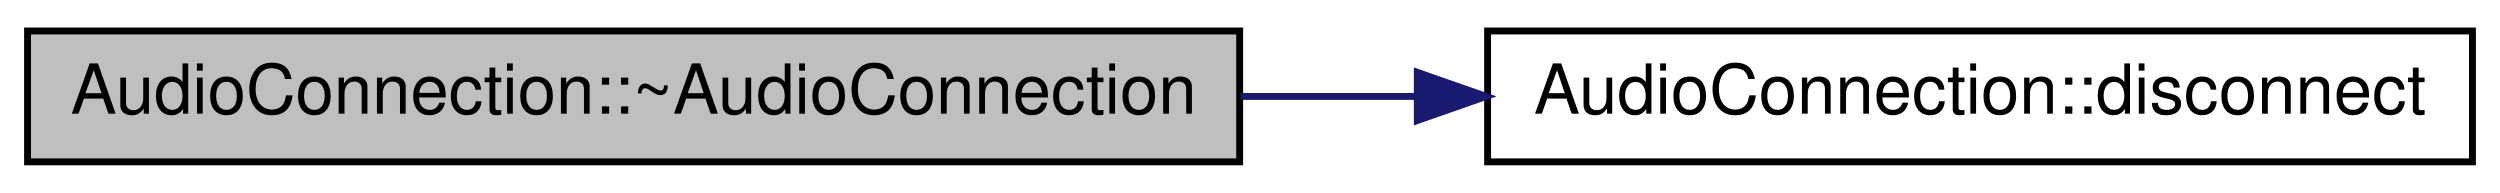
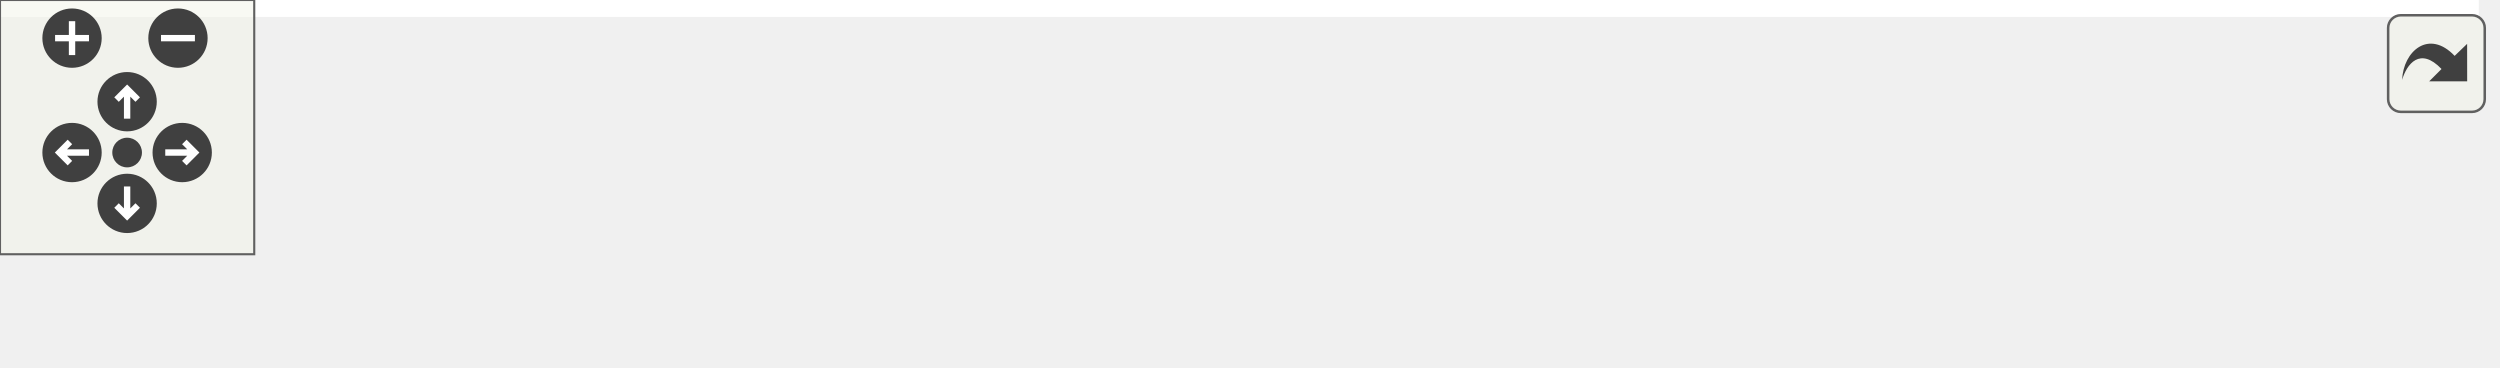
- <svg xmlns="http://www.w3.org/2000/svg" xmlns:xlink="http://www.w3.org/1999/xlink" width="363pt" height="28pt" viewBox="0.00 0.00 363.00 28.00">
-   <g id="graph0" class="graph" transform="scale(1 1) rotate(0) translate(4 24)">
-     <polygon fill="white" stroke="transparent" points="-4,4 -4,-24 359,-24 359,4 -4,4" />
-     <g id="node1" class="node">
-       <g id="a_node1">
-         <a xlink:title=" ">
-           <polygon fill="#bfbfbf" stroke="black" points="0,-0.5 0,-19.5 176,-19.5 176,-0.5 0,-0.5" />
-           <text text-anchor="middle" x="88" y="-7.5" font-family="Helvetica,sans-Serif" font-size="10.00">AudioConnection::~AudioConnection</text>
-         </a>
+ <svg xmlns="http://www.w3.org/2000/svg" xmlns:xlink="http://www.w3.org/1999/xlink" id="main" version="1.1" xml:space="preserve">
+   <style type="text/css">
+ .edge:hover path { stroke: red; }
+ .edge:hover polygon { stroke: red; fill: red; }
+ </style>
+   <defs>
+     <circle id="rim" cx="0" cy="0" r="7" />
+     <circle id="rim2" cx="0" cy="0" r="3.5" />
+     <g id="zoomPlus">
+       <use xlink:href="#rim" fill="#404040">
+         <set attributeName="fill" to="#808080" begin="zoomplus.mouseover" end="zoomplus.mouseout" />
+       </use>
+       <path d="M-4,0h8M0,-4v8" fill="none" stroke="white" stroke-width="1.5" pointer-events="none" />
+     </g>
+     <g id="zoomMin">
+       <use xlink:href="#rim" fill="#404040">
+         <set attributeName="fill" to="#808080" begin="zoomminus.mouseover" end="zoomminus.mouseout" />
+       </use>
+       <path d="M-4,0h8" fill="none" stroke="white" stroke-width="1.5" pointer-events="none" />
+     </g>
+     <g id="dirArrow">
+       <path fill="none" stroke="white" stroke-width="1.5" d="M0,-3.0v7 M-2.5,-0.5L0,-3.0L2.5,-0.5" />
+     </g>
+     <g id="resetDef">
+       <use xlink:href="#rim2" fill="#404040">
+         <set attributeName="fill" to="#808080" begin="reset.mouseover" end="reset.mouseout" />
+       </use>
+     </g>
+   </defs>
+   <svg id="graph" class="graph">
+     <g id="viewport">
+       <polygon fill="white" stroke="transparent" points="-4,4 -4,-26 585,-26 585,4 -4,4" />
+       <g id="node1" class="node">
+         <g id="a_node1">
+           <a xlink:title=" ">
+             <polygon fill="#bfbfbf" stroke="black" points="0,-0.5 0,-21.5 209,-21.5 209,-0.5 0,-0.5" />
+             <text text-anchor="middle" x="104.5" y="-7.9" font-family="Helvetica,sans-Serif" font-size="12.00">AudioConnection::~AudioConnection</text>
+           </a>
+         </g>
+       </g>
+       <g id="node2" class="node">
+         <g id="a_node2">
+           <a xlink:href="../../d2/d7c/class_audio_connection.html#a65659ef7116830706ebcdc686f49d426" target="_top" xlink:title=" ">
+             <polygon fill="white" stroke="black" points="245,-0.5 245,-21.5 414,-21.5 414,-0.5 245,-0.5" />
+             <text text-anchor="middle" x="329.5" y="-7.9" font-family="Helvetica,sans-Serif" font-size="12.00">AudioConnection::disconnect</text>
+           </a>
+         </g>
+       </g>
+       <g id="edge1" class="edge">
+         <path fill="none" stroke="midnightblue" d="M209.17,-11C217.66,-11 226.21,-11 234.62,-11" />
+         <polygon fill="midnightblue" stroke="midnightblue" points="234.8,-14.5 244.8,-11 234.8,-7.5 234.8,-14.5" />
+       </g>
+       <g id="node3" class="node">
+         <g id="a_node3">
+           <a xlink:href="../../d5/d96/class_audio_stream.html#a29a40aab8fe15aeee2f0a131da381424" target="_top" xlink:title=" ">
+             <polygon fill="white" stroke="black" points="450,-0.5 450,-21.5 581,-21.5 581,-0.5 450,-0.5" />
+             <text text-anchor="middle" x="515.5" y="-7.9" font-family="Helvetica,sans-Serif" font-size="12.00">AudioStream::release</text>
+           </a>
+         </g>
+       </g>
+       <g id="edge2" class="edge">
+         <path fill="none" stroke="midnightblue" d="M414.15,-11C422.66,-11 431.26,-11 439.66,-11" />
+         <polygon fill="midnightblue" stroke="midnightblue" points="439.79,-14.5 449.79,-11 439.79,-7.5 439.79,-14.5" />
      </g>
    </g>
-     <g id="node2" class="node">
-       <g id="a_node2">
-         <a xlink:href="../../d2/d7c/class_audio_connection.html#a65659ef7116830706ebcdc686f49d426" target="_top" xlink:title=" ">
-           <polygon fill="white" stroke="black" points="212,-0.5 212,-19.5 355,-19.5 355,-0.5 212,-0.5" />
-           <text text-anchor="middle" x="283.5" y="-7.5" font-family="Helvetica,sans-Serif" font-size="10.00">AudioConnection::disconnect</text>
-         </a>
-       </g>
+   </svg>
+   <g id="navigator" transform="translate(0 0)" fill="#404254">
+     <rect fill="#f2f5e9" fill-opacity="0.5" stroke="#606060" stroke-width=".5" x="0" y="0" width="60" height="60" />
+     <use id="zoomplus" xlink:href="#zoomPlus" x="17" y="9" />
+     <use id="zoomminus" xlink:href="#zoomMin" x="42" y="9" />
+     <use id="reset" xlink:href="#resetDef" x="30" y="36" />
+     <g id="arrowUp" xlink:href="#dirArrow" transform="translate(30 24)">
+       <use xlink:href="#rim" fill="#404040">
+         <set attributeName="fill" to="#808080" begin="arrowUp.mouseover" end="arrowUp.mouseout" />
+       </use>
+       <path fill="none" stroke="white" stroke-width="1.5" d="M0,-3.0v7 M-2.5,-0.5L0,-3.0L2.5,-0.5" />
    </g>
-     <g id="edge1" class="edge">
-       <path fill="none" stroke="midnightblue" d="M176.13,-10C184.61,-10 193.2,-10 201.62,-10" />
-       <polygon fill="midnightblue" stroke="midnightblue" points="201.79,-13.5 211.79,-10 201.79,-6.5 201.79,-13.5" />
+     <g id="arrowRight" xlink:href="#dirArrow" transform="rotate(90) translate(36 -43)">
+       <use xlink:href="#rim" fill="#404040">
+         <set attributeName="fill" to="#808080" begin="arrowRight.mouseover" end="arrowRight.mouseout" />
+       </use>
+       <path fill="none" stroke="white" stroke-width="1.5" d="M0,-3.0v7 M-2.5,-0.5L0,-3.0L2.5,-0.5" />
+     </g>
+     <g id="arrowDown" xlink:href="#dirArrow" transform="rotate(180) translate(-30 -48)">
+       <use xlink:href="#rim" fill="#404040">
+         <set attributeName="fill" to="#808080" begin="arrowDown.mouseover" end="arrowDown.mouseout" />
+       </use>
+       <path fill="none" stroke="white" stroke-width="1.5" d="M0,-3.0v7 M-2.5,-0.5L0,-3.0L2.5,-0.5" />
+     </g>
+     <g id="arrowLeft" xlink:href="#dirArrow" transform="rotate(270) translate(-36 17)">
+       <use xlink:href="#rim" fill="#404040">
+         <set attributeName="fill" to="#808080" begin="arrowLeft.mouseover" end="arrowLeft.mouseout" />
+       </use>
+       <path fill="none" stroke="white" stroke-width="1.5" d="M0,-3.0v7 M-2.5,-0.5L0,-3.0L2.5,-0.5" />
    </g>
  </g>
+   <svg viewBox="0 0 15 15" width="100%" height="30px" preserveAspectRatio="xMaxYMin meet">
+     <g id="arrow_out" transform="scale(0.3 0.3)">
+       <a xlink:href="class_audio_connection_ae0bd3df10a34f954a9f2128363cc7939_cgraph_org.svg" target="_base">
+         <rect id="button" ry="5" rx="5" y="6" x="6" height="38" width="38" fill="#f2f5e9" fill-opacity="0.5" stroke="#606060" stroke-width="1.0" />
+         <path id="arrow" d="M 11.5,31.437 C 11.94,20.098 22.043,11.323 32.159,21.979 L 37.069,17.246 C 37.069,17.246 37.088,32 37.088,32 L 22.16,31.978 C 22.16,31.978 26.998,27.14 26.998,27.14 C 18.529,18.264 13.292,25.23 11.5,31.437 z" style="fill:#404040;" />
+       </a>
+     </g>
+   </svg>
</svg>
